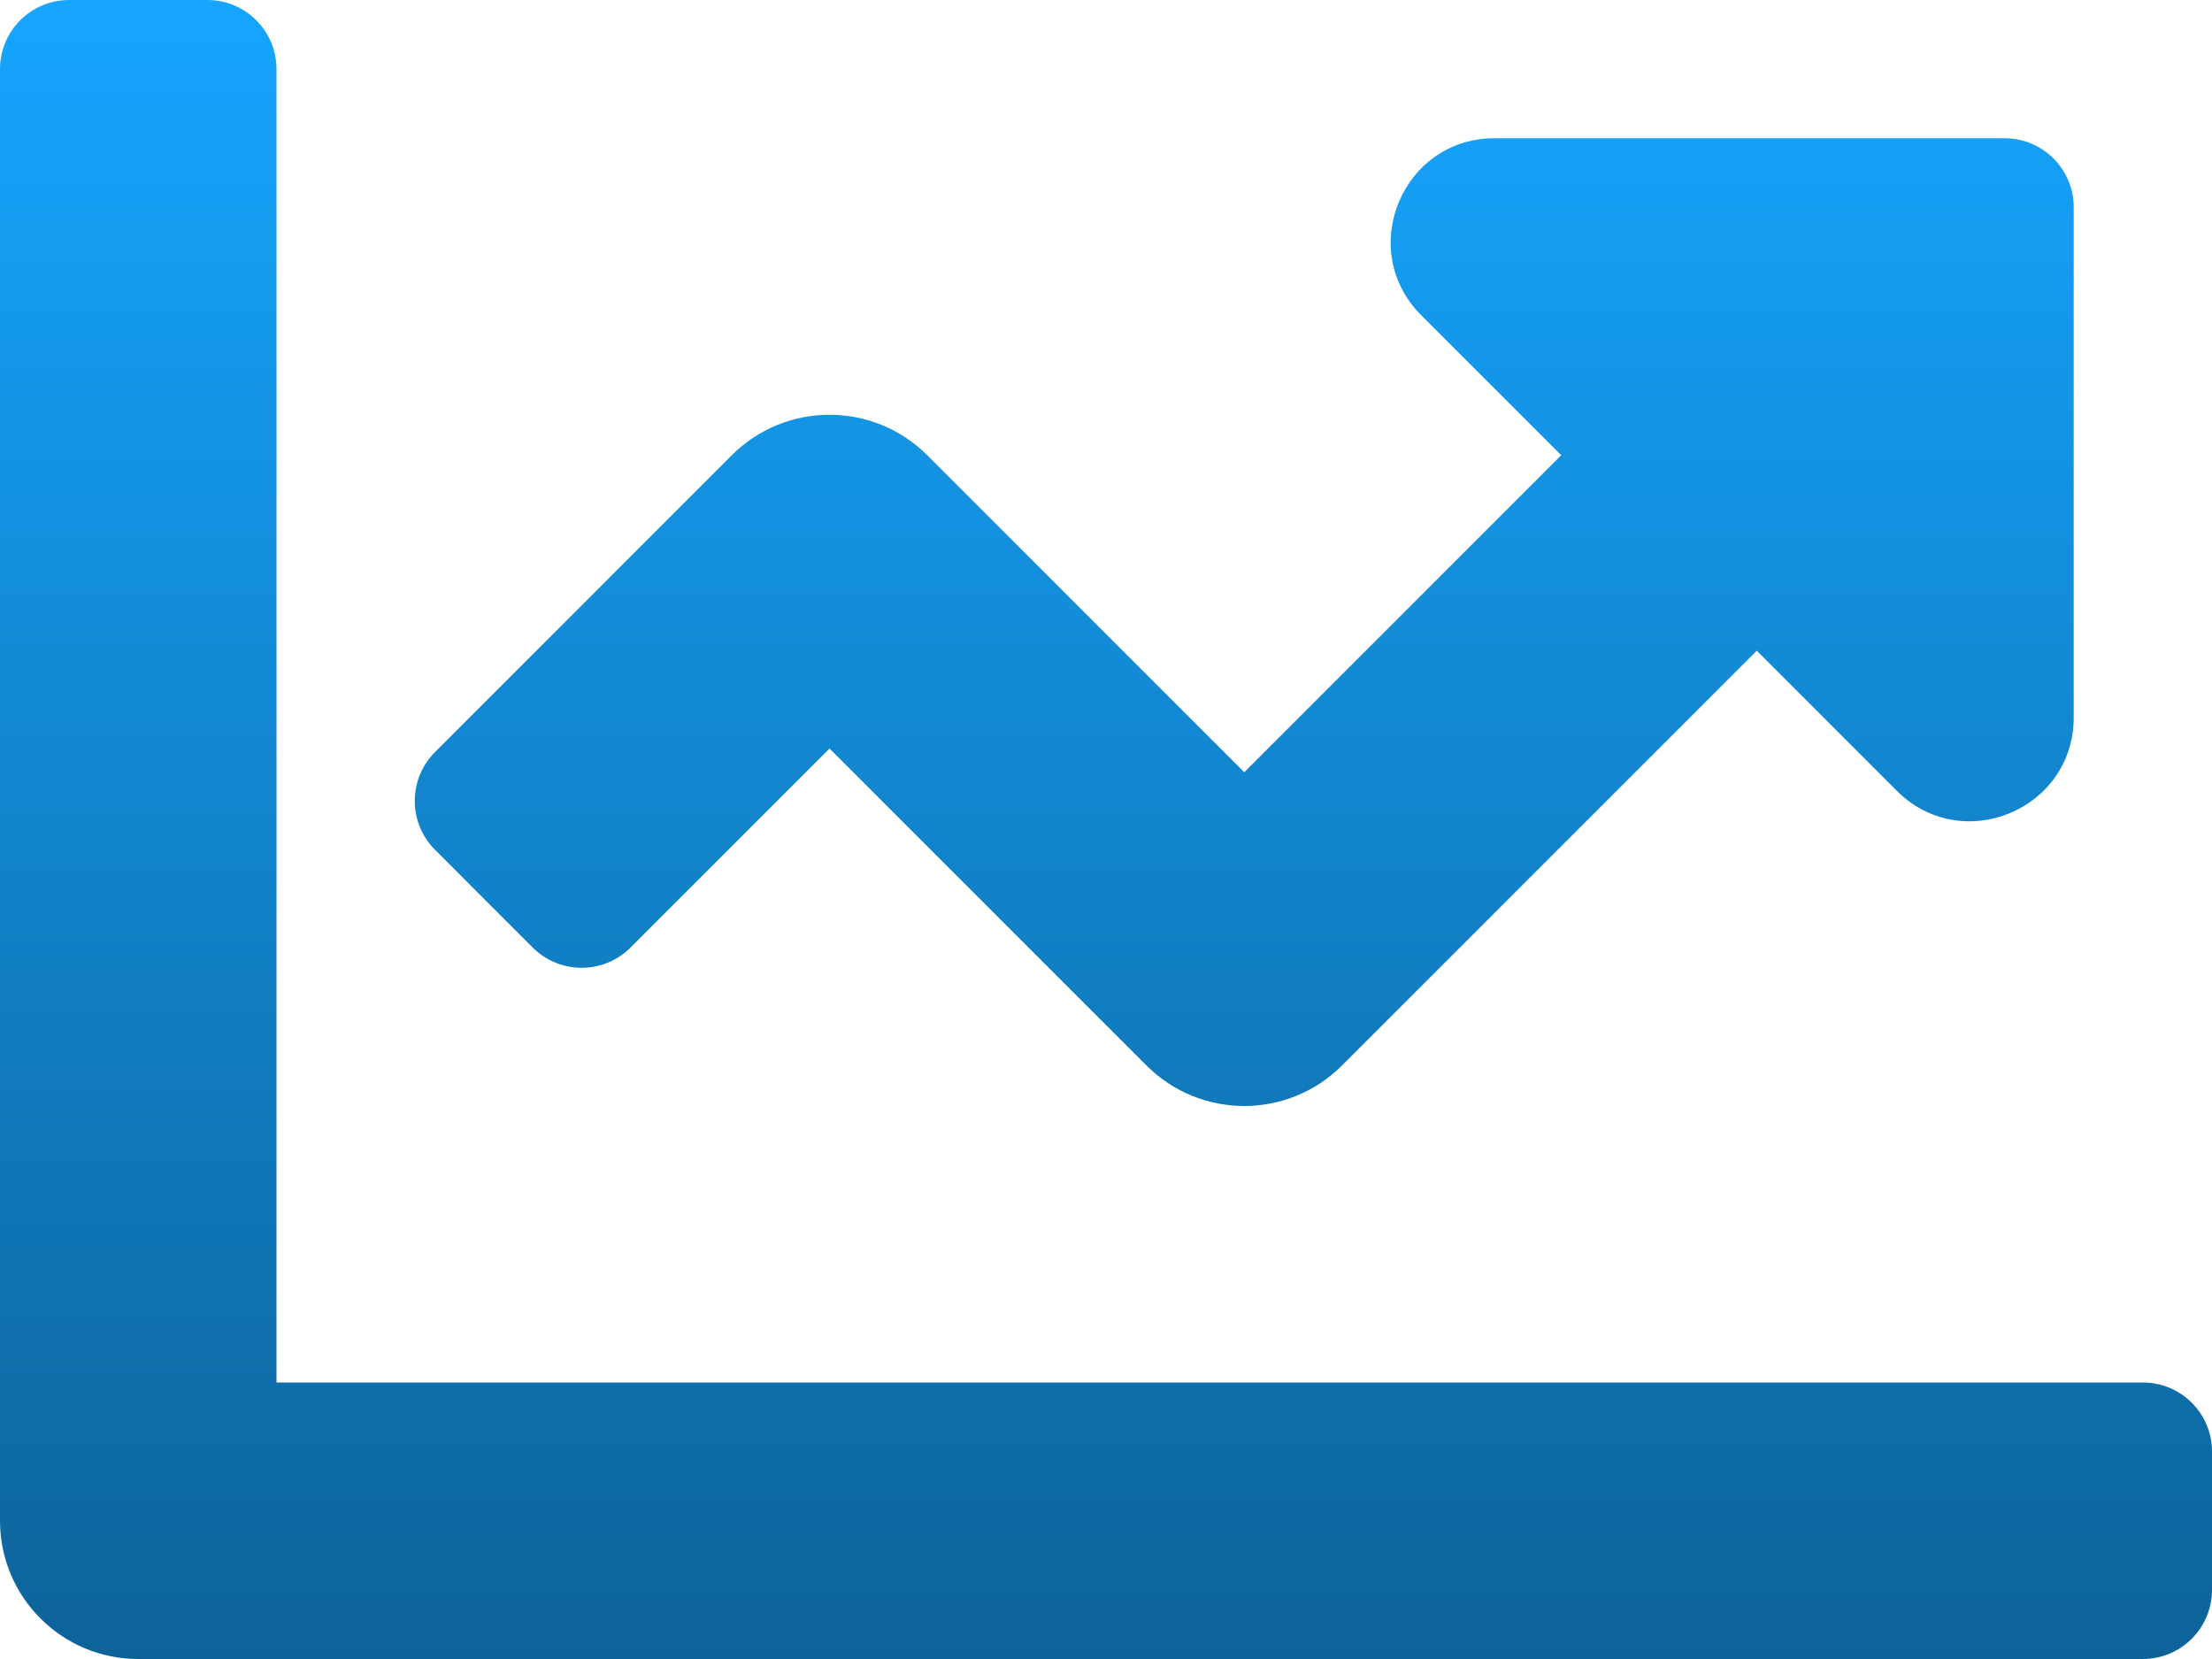
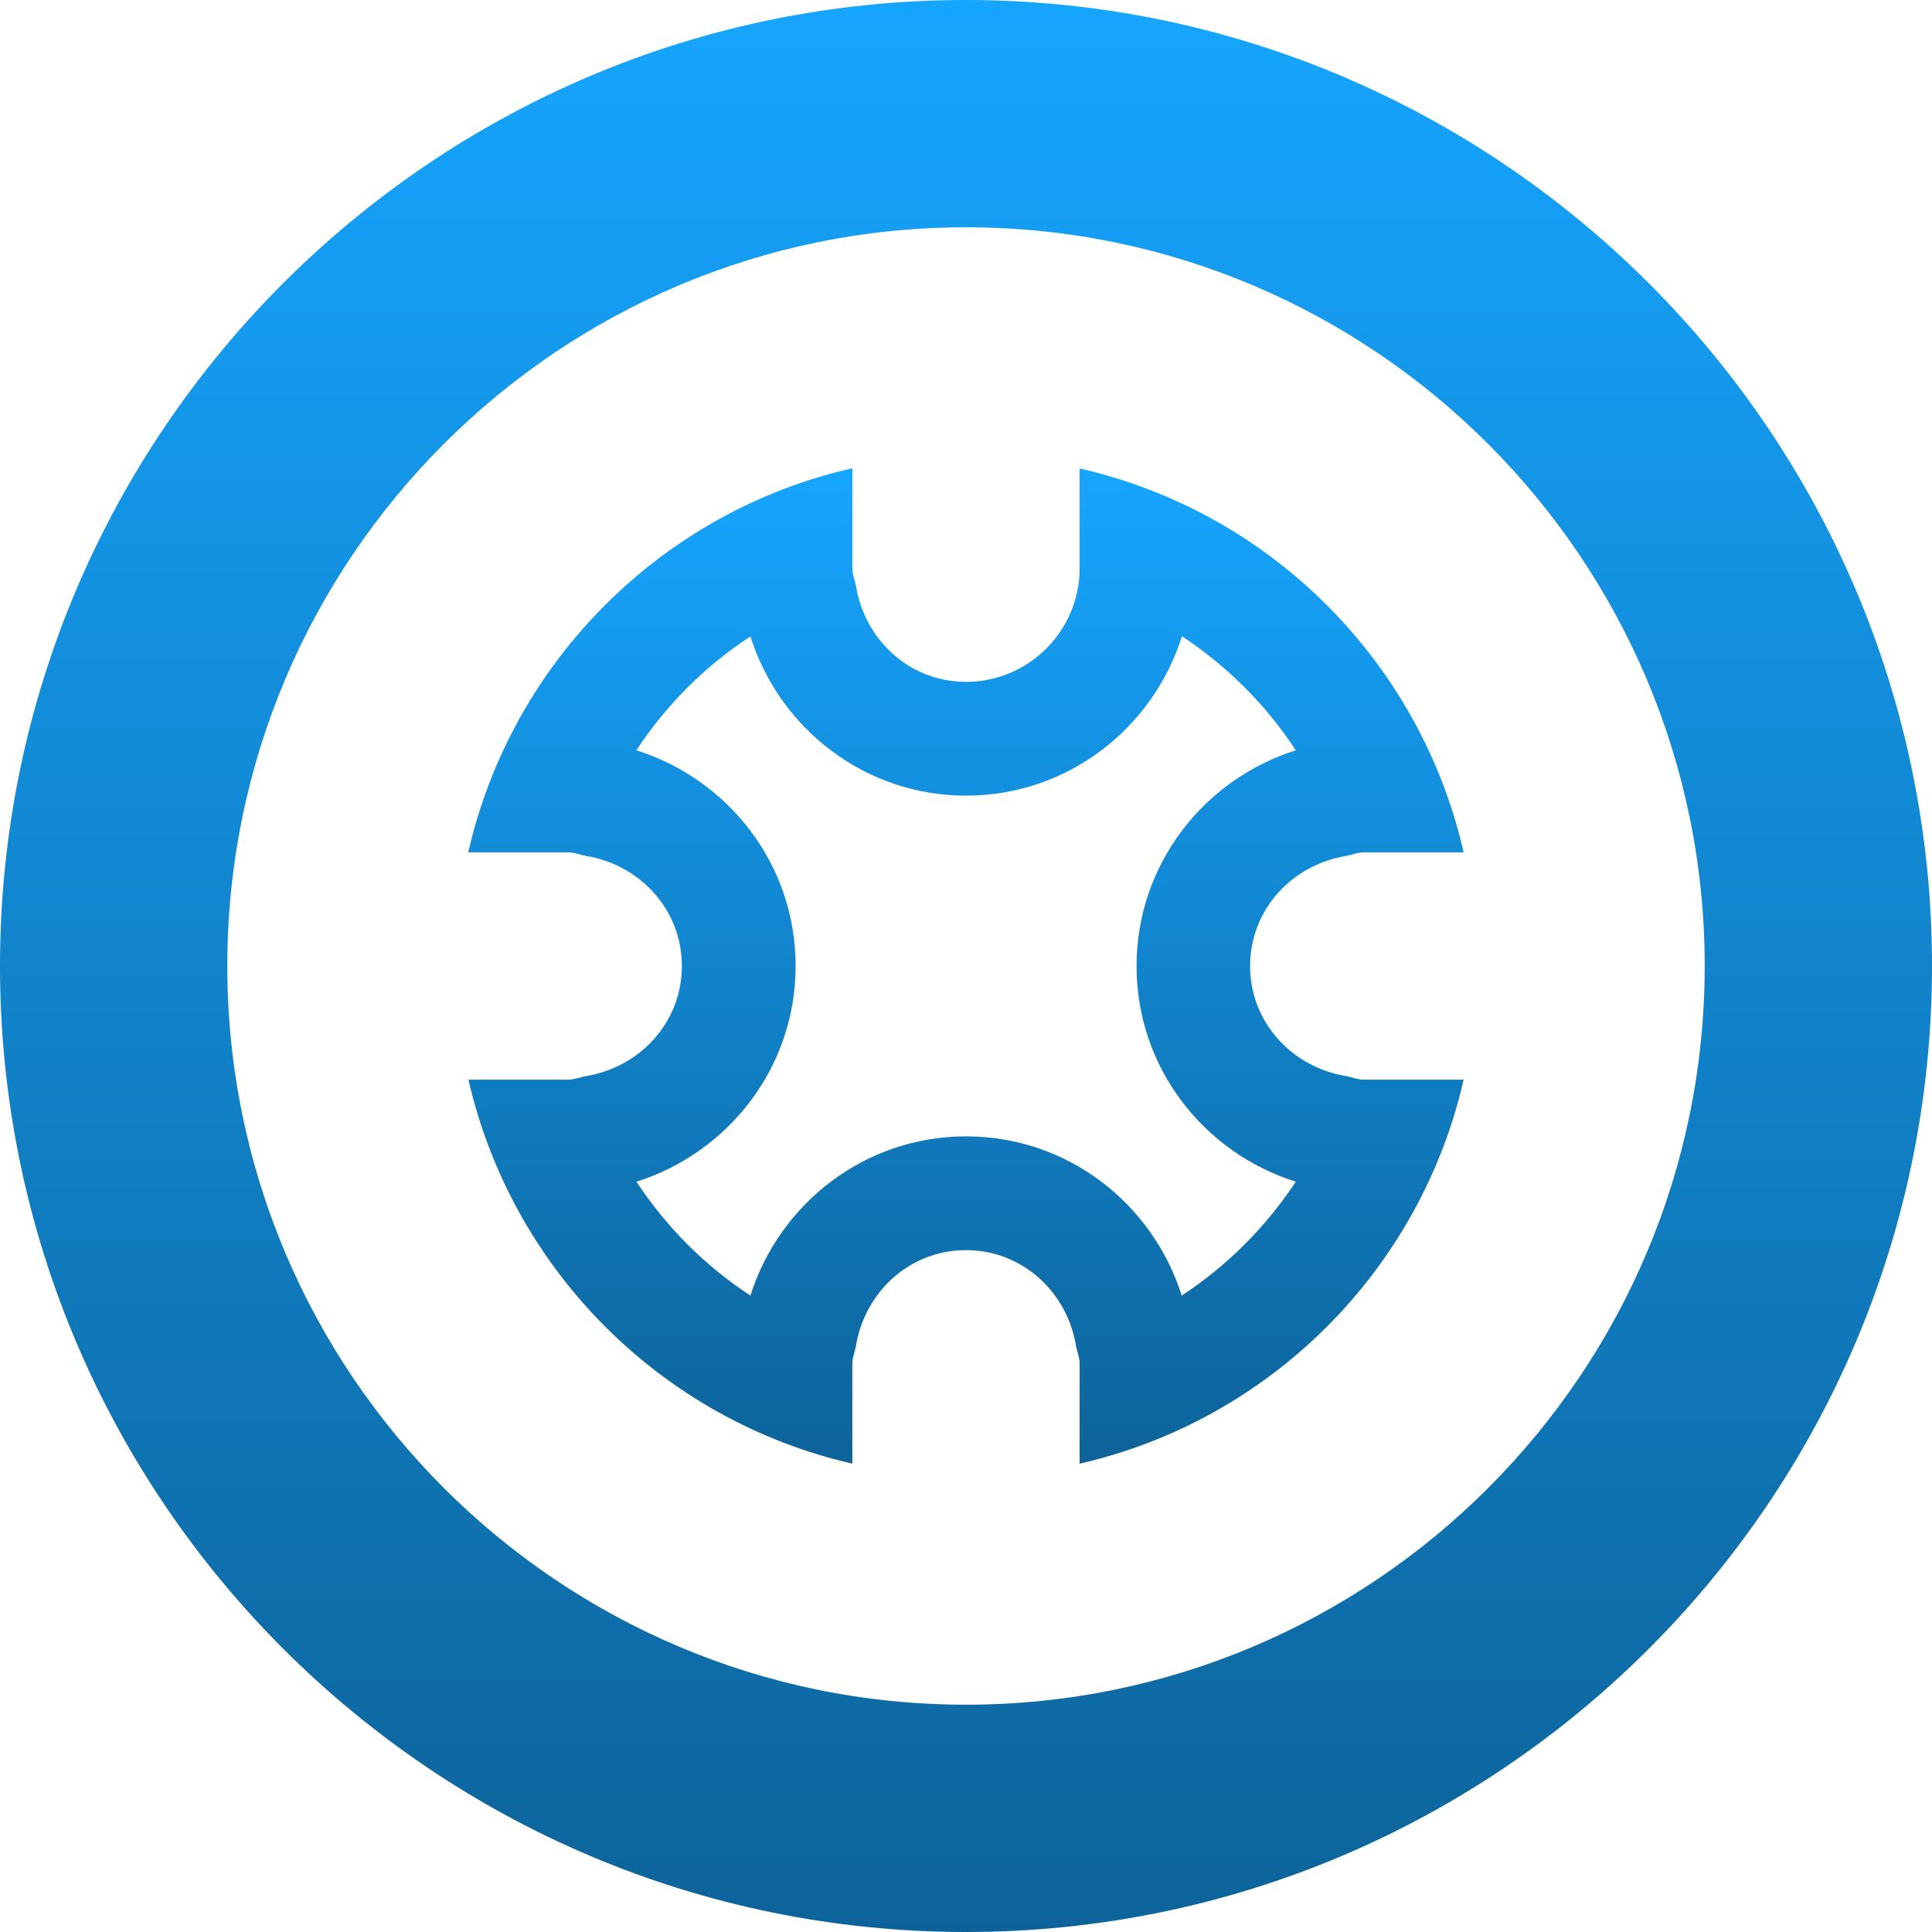
- <svg xmlns="http://www.w3.org/2000/svg" width="60" height="45" viewBox="0 0 60 45" fill="none">
-   <path d="M58.125 37.5H7.5V1.875C7.5 0.839 6.661 0 5.625 0H1.875C0.839 0 0 0.839 0 1.875V41.25C0 43.321 1.679 45 3.75 45H58.125C59.161 45 60 44.161 60 43.125V39.375C60 38.339 59.161 37.5 58.125 37.5ZM54.375 3.75H40.54C38.034 3.75 36.779 6.779 38.551 8.551L42.348 12.348L33.75 20.947L25.152 12.349C23.687 10.884 21.313 10.884 19.849 12.349L11.8 20.399C11.067 21.131 11.067 22.318 11.8 23.051L14.45 25.702C15.183 26.434 16.37 26.434 17.102 25.702L22.5 20.303L31.098 28.901C32.563 30.366 34.937 30.366 36.401 28.901L47.651 17.651L51.448 21.448C53.219 23.22 56.249 21.965 56.249 19.459V5.625C56.25 4.589 55.411 3.75 54.375 3.75Z" fill="url(#paint0_linear_72_3226)" />
+ <svg xmlns="http://www.w3.org/2000/svg" width="60" height="60" viewBox="0 0 60 60" fill="none">
+   <path d="M29.989 0C13.454 0 0 13.454 0 30C0 46.546 13.458 60 30 60C46.546 60 60 46.546 60 30C60 13.454 46.546 0 29.989 0ZM30 52.941C17.351 52.941 7.059 42.649 7.059 30C7.059 17.351 17.343 7.059 30 7.059C42.649 7.059 52.941 17.351 52.941 30C52.941 42.649 42.649 52.941 30 52.941Z" fill="url(#paint0_linear_72_3211)" />
+   <path d="M41.816 26.58C41.993 26.545 42.159 26.471 42.353 26.471H45.455C44.103 20.552 39.459 15.9 33.529 14.548V17.647C33.529 19.592 31.945 21.176 30 21.176C28.246 21.176 26.852 19.867 26.58 18.191C26.548 18.007 26.47 17.841 26.47 17.647V14.541C20.548 15.889 15.893 20.548 14.541 26.471H17.647C17.837 26.471 18.003 26.545 18.187 26.58C19.867 26.848 21.176 28.246 21.176 30C21.176 31.754 19.867 33.152 18.19 33.42C18.007 33.455 17.841 33.529 17.647 33.529H14.548C15.903 39.448 20.555 44.1 26.47 45.455V42.353C26.47 42.159 26.548 41.993 26.58 41.809C26.852 40.129 28.246 38.824 30 38.824C31.754 38.824 33.152 40.133 33.42 41.816C33.455 41.993 33.529 42.159 33.529 42.353V45.455C39.448 44.103 44.103 39.448 45.455 33.529H42.353C42.159 33.529 41.993 33.455 41.816 33.42C40.133 33.152 38.823 31.754 38.823 30C38.823 28.246 40.133 26.848 41.816 26.58ZM40.242 36.699C39.31 38.107 38.11 39.311 36.699 40.235C35.795 37.376 33.155 35.291 30.003 35.291C26.852 35.291 24.208 37.38 23.305 40.235C21.893 39.311 20.693 38.107 19.765 36.699C22.623 35.795 24.709 33.148 24.709 30C24.709 26.841 22.62 24.201 19.761 23.301C20.689 21.893 21.889 20.689 23.305 19.765C24.208 22.623 26.852 24.709 30.003 24.709C33.159 24.709 35.806 22.616 36.706 19.758C38.114 20.689 39.318 21.889 40.242 23.301C37.383 24.205 35.297 26.852 35.297 30C35.294 33.152 37.383 35.799 40.242 36.699Z" fill="url(#paint1_linear_72_3211)" />
  <defs>
-     <linearGradient id="paint0_linear_72_3226" x1="30" y1="0" x2="30" y2="45" gradientUnits="userSpaceOnUse">
+     <linearGradient id="paint0_linear_72_3211" x1="30" y1="0" x2="30" y2="60" gradientUnits="userSpaceOnUse">
+       <stop stop-color="#16A5FF" />
+       <stop offset="1" stop-color="#0D6399" />
+     </linearGradient>
+     <linearGradient id="paint1_linear_72_3211" x1="29.998" y1="14.541" x2="29.998" y2="45.455" gradientUnits="userSpaceOnUse">
      <stop stop-color="#16A5FF" />
      <stop offset="1" stop-color="#0D6399" />
    </linearGradient>
  </defs>
</svg>
